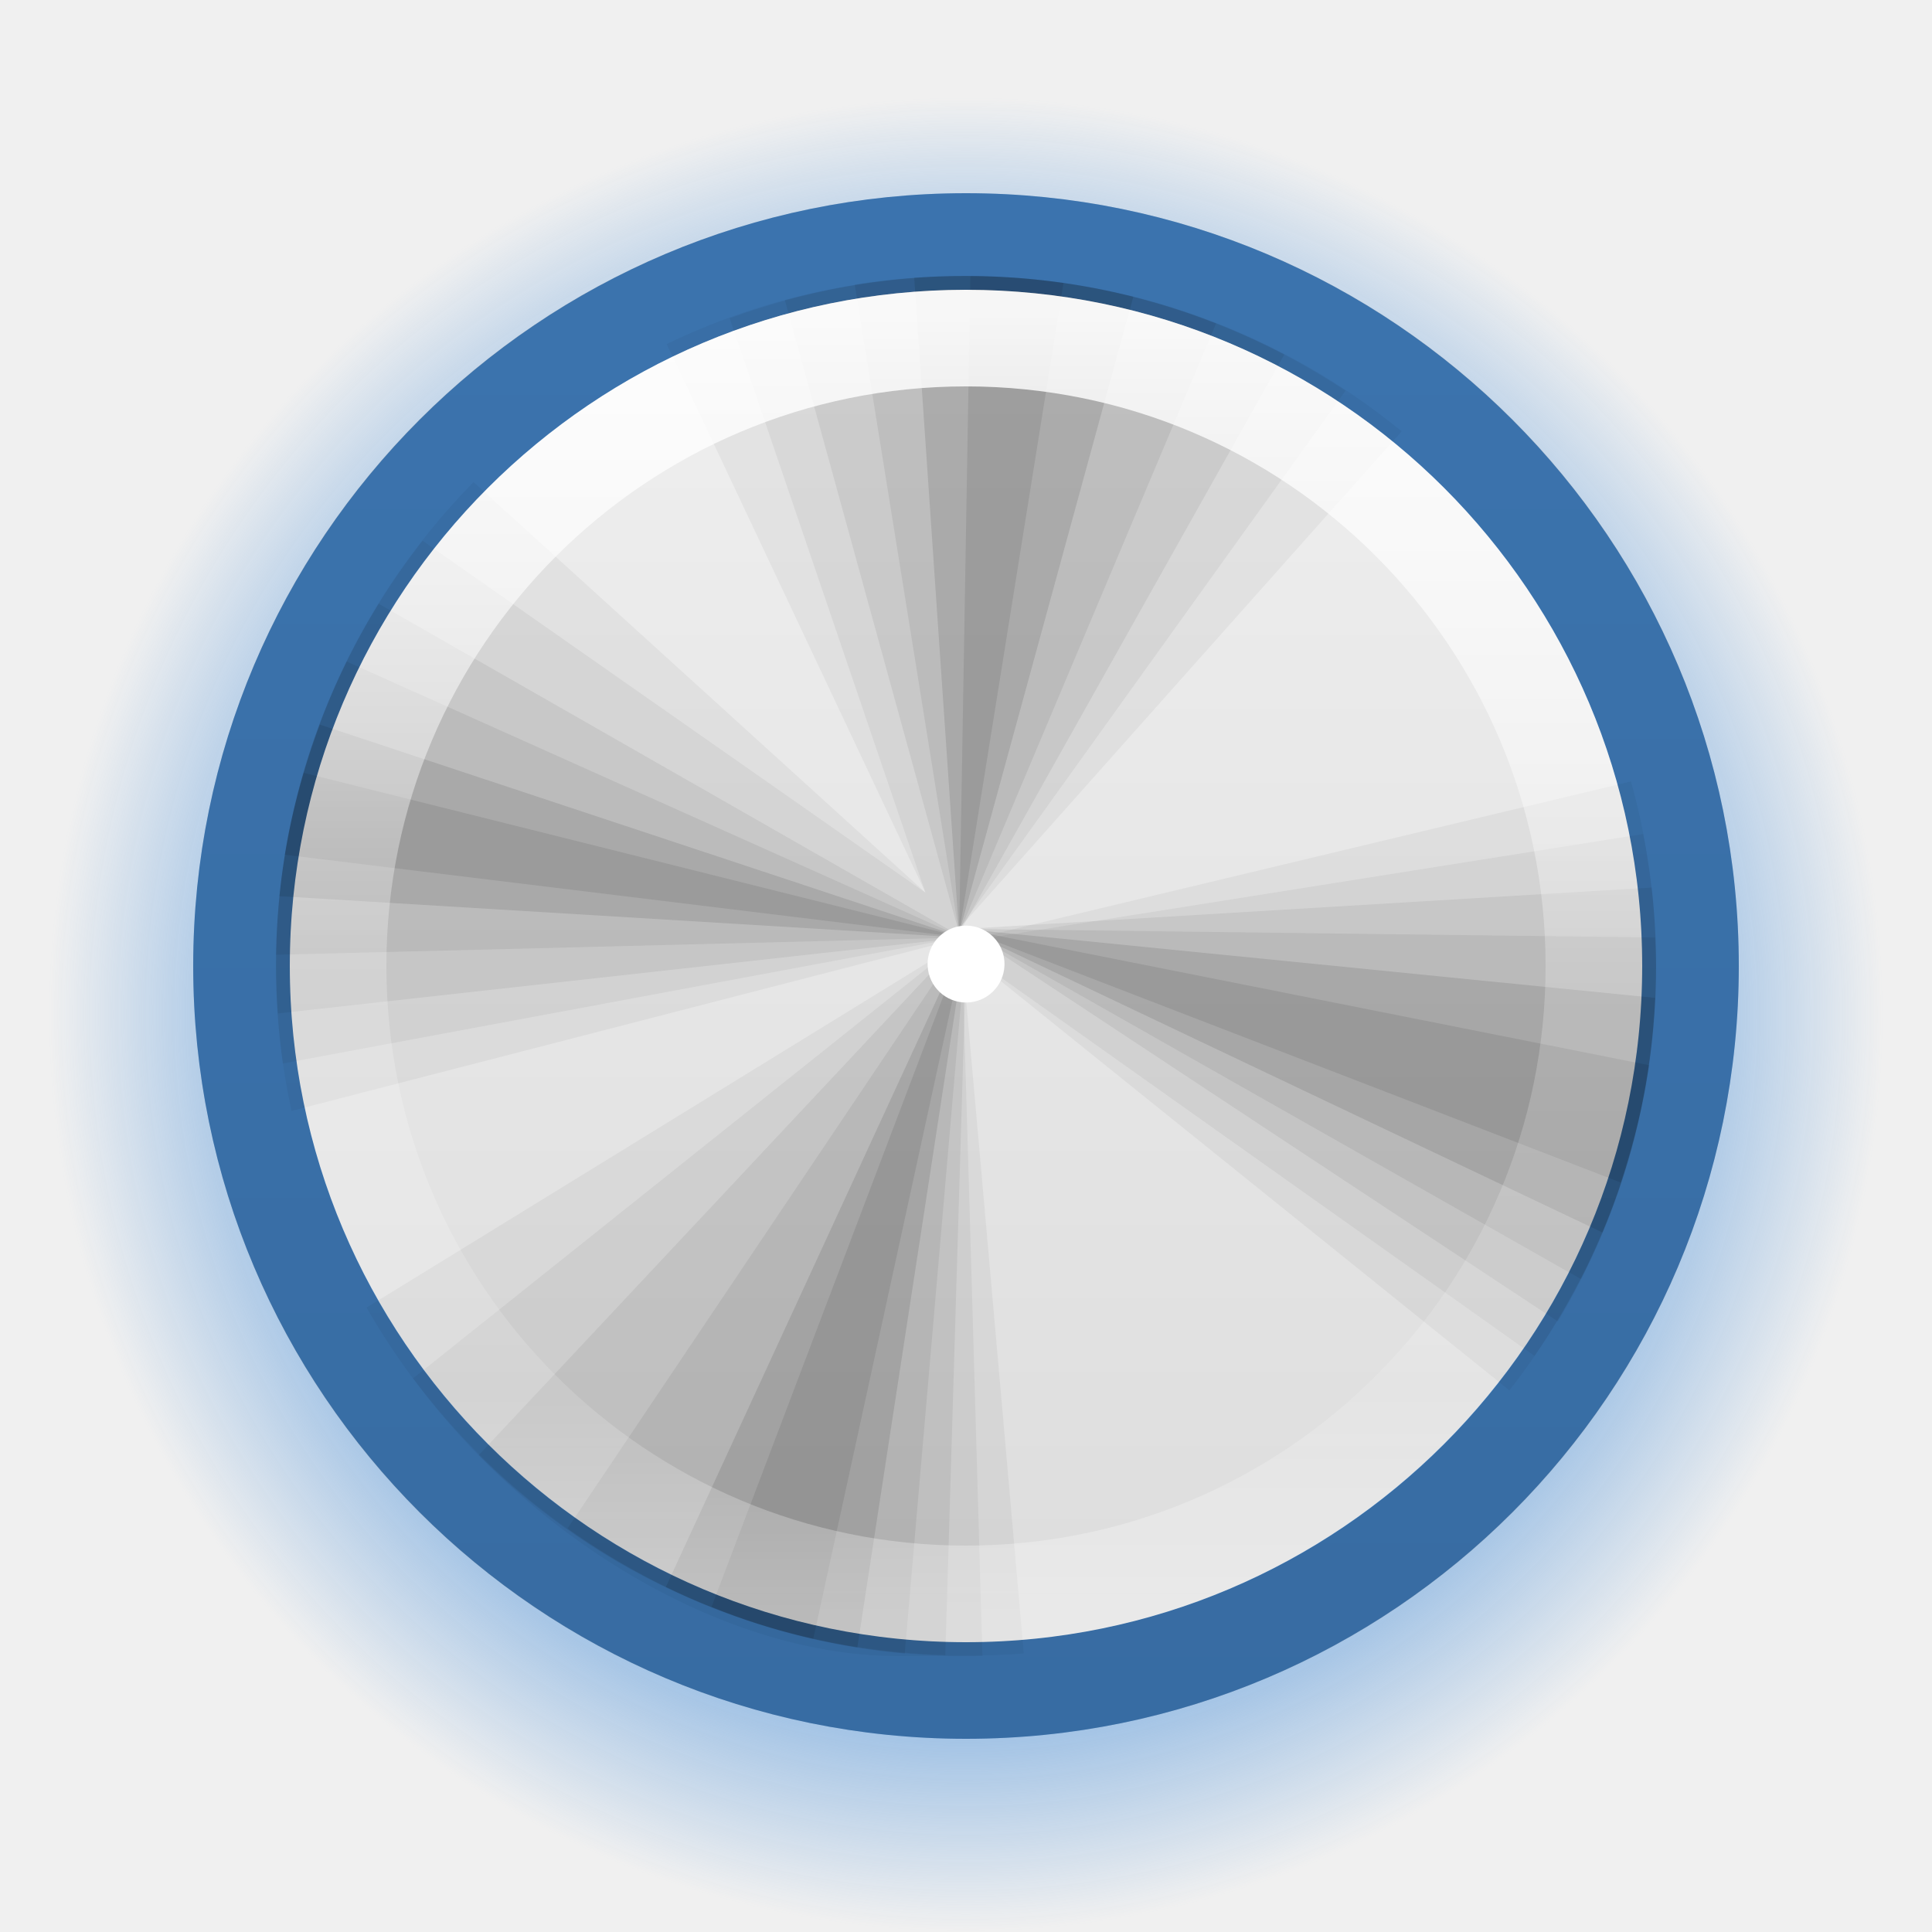
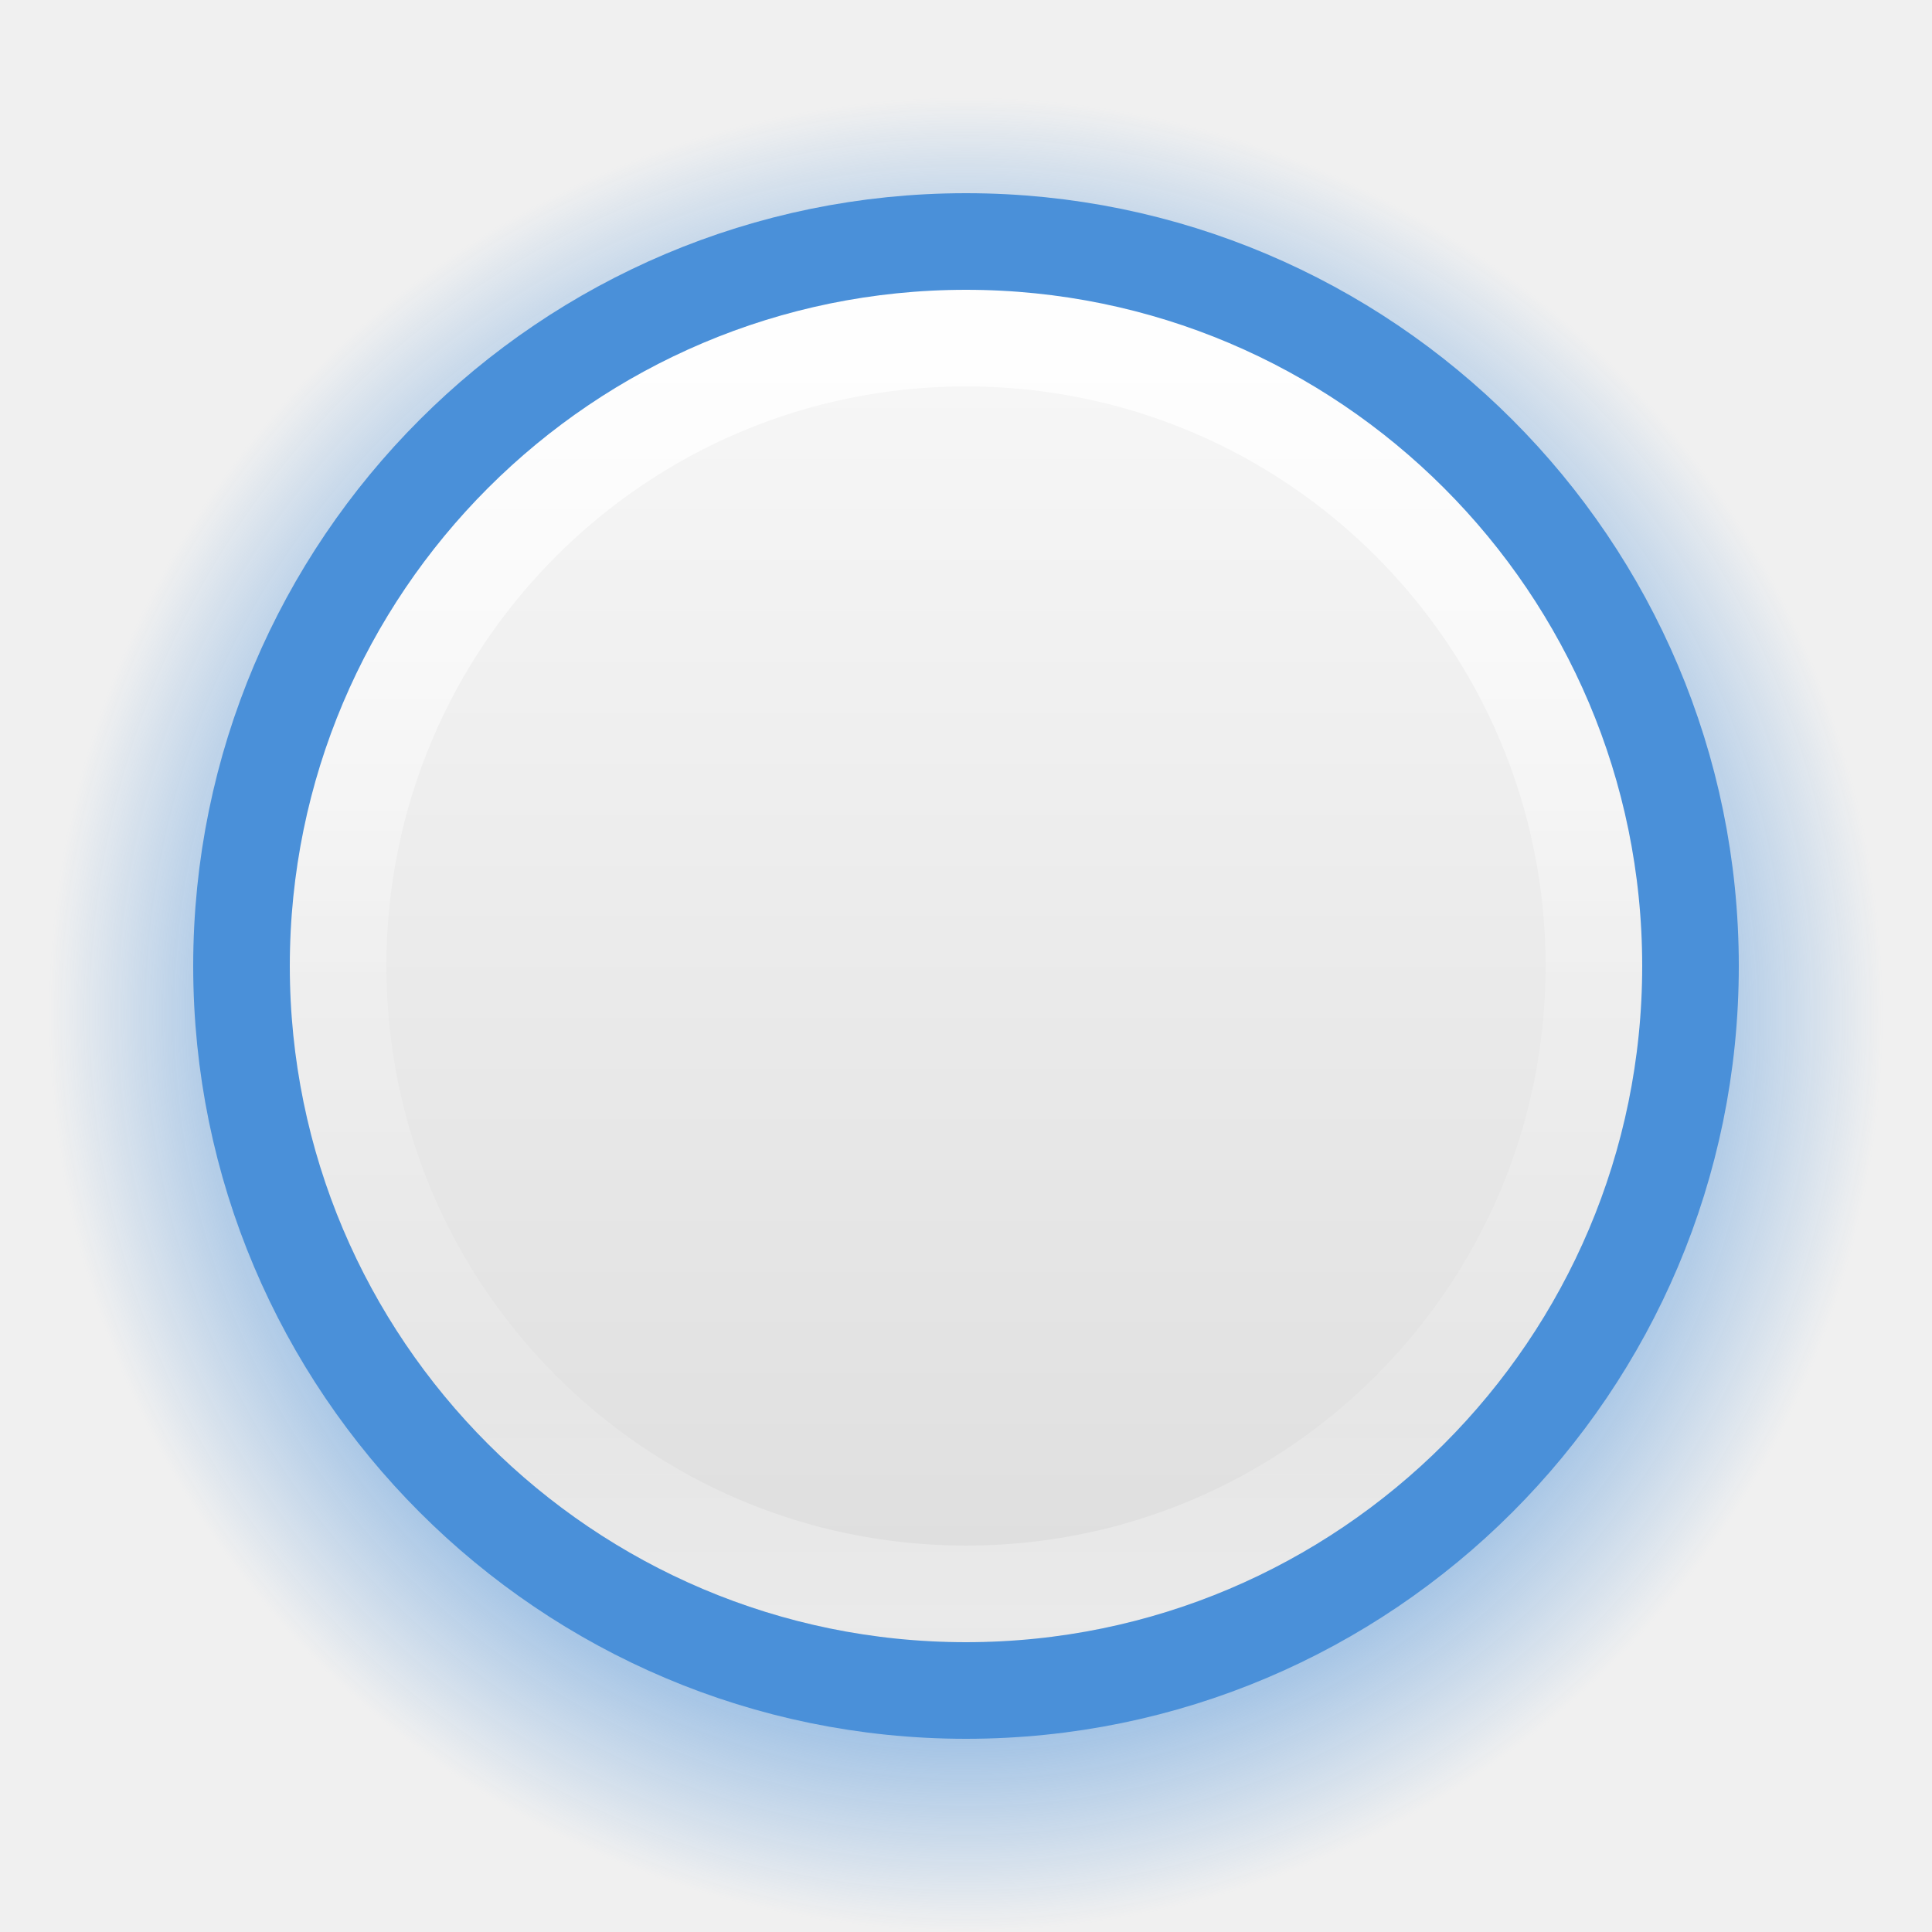
- <svg xmlns="http://www.w3.org/2000/svg" xmlns:xlink="http://www.w3.org/1999/xlink" width="20" height="20" id="svg5980" version="1.1">
-   <defs id="defs5982">
+ <svg xmlns="http://www.w3.org/2000/svg" xmlns:xlink="http://www.w3.org/1999/xlink" version="1.1" width="20" height="20" id="svg8343">
+   <defs id="defs8345">
+     <linearGradient x1="71.204" y1="6.238" x2="71.204" y2="44.341" id="linearGradient8524" xlink:href="#linearGradient4011-9-7-8" gradientUnits="userSpaceOnUse" gradientTransform="matrix(0.3513512,0,0,0.3513512,-15.20365,-2.9093)" />
+     <linearGradient id="linearGradient4011-9-7-8">
+       <stop id="stop4013-5-8" style="stop-color:#ffffff;stop-opacity:1" offset="0" />
+       <stop id="stop4015-1-0" style="stop-color:#ffffff;stop-opacity:0.235" offset="0.508" />
+       <stop id="stop4017-7-2-2" style="stop-color:#ffffff;stop-opacity:0.157" offset="0.835" />
+       <stop id="stop4019-1-8" style="stop-color:#ffffff;stop-opacity:0.392" offset="1" />
+     </linearGradient>
+     <linearGradient x1="38.977" y1="59.968" x2="38.977" y2="8.093" id="linearGradient8527" xlink:href="#linearGradient4215-5" gradientUnits="userSpaceOnUse" gradientTransform="matrix(0.2941177,0,0,0.2941177,0.58823,-4)" />
+     <linearGradient id="linearGradient4215-5">
+       <stop id="stop4217-4" style="stop-color:#dcdcdc;stop-opacity:1" offset="0" />
+       <stop id="stop4219-8" style="stop-color:#f9f9f9;stop-opacity:1" offset="1" />
+     </linearGradient>
+     <radialGradient cx="312.375" cy="290.25" r="7.333" fx="312.375" fy="290.25" id="radialGradient3817" xlink:href="#linearGradient4002" gradientUnits="userSpaceOnUse" gradientTransform="matrix(0.9373546,0,0,0.9373546,19.56887,18.18284)" />
+     <linearGradient id="linearGradient4002">
+       <stop id="stop4004" style="stop-color:#000000;stop-opacity:1" offset="0" />
+       <stop id="stop4010" style="stop-color:#000000;stop-opacity:1" offset="0.66" />
+       <stop id="stop4006" style="stop-color:#000000;stop-opacity:0" offset="1" />
+     </linearGradient>
+     <radialGradient cx="312.375" cy="290.25" r="7.333" fx="312.375" fy="290.25" id="radialGradient3849" xlink:href="#linearGradient4002" gradientUnits="userSpaceOnUse" gradientTransform="matrix(0.9373546,0,0,0.9373546,19.56887,18.18284)" />
+     <radialGradient cx="312.375" cy="290.25" r="7.333" fx="312.375" fy="290.25" id="radialGradient7547" xlink:href="#linearGradient7196" gradientUnits="userSpaceOnUse" gradientTransform="matrix(0.9373546,0,0,0.9373546,19.56887,18.18284)" />
    <linearGradient id="linearGradient7196">
-       <stop id="stop7198" offset="0" style="stop-color:#4a90d9;stop-opacity:1;" />
-       <stop style="stop-color:#4a90d9;stop-opacity:1;" offset="0.772" id="stop7200" />
-       <stop id="stop7202" offset="1" style="stop-color:#4a90d9;stop-opacity:0;" />
-     </linearGradient>
-     <linearGradient id="linearGradient6981">
-       <stop offset="0" style="stop-color:#000000;stop-opacity:0.251;" id="stop6987" />
-       <stop offset="1" style="stop-color:#000000;stop-opacity:0.2;" id="stop6989" />
-     </linearGradient>
-     <linearGradient id="linearGradient4011-9">
-       <stop id="stop4013-5" style="stop-color:#ffffff;stop-opacity:1;" offset="0" />
-       <stop offset="0.508" style="stop-color:#ffffff;stop-opacity:0.235;" id="stop4015-1" />
-       <stop id="stop4017-7" style="stop-color:#ffffff;stop-opacity:0.157;" offset="0.835" />
-       <stop id="stop4019-1" style="stop-color:#ffffff;stop-opacity:0.392;" offset="1" />
+       <stop id="stop7198" style="stop-color:#4a90d9;stop-opacity:1" offset="0" />
+       <stop id="stop7200" style="stop-color:#4a90d9;stop-opacity:1" offset="0.772" />
+       <stop id="stop7202" style="stop-color:#4a90d9;stop-opacity:0" offset="1" />
    </linearGradient>
    <linearGradient id="linearGradient4215">
-       <stop style="stop-color:#dcdcdc;stop-opacity:1;" offset="0" id="stop4217" />
-       <stop style="stop-color:#f0f0f0;stop-opacity:1;" offset="1" id="stop4219" />
+       <stop id="stop4217" style="stop-color:#dcdcdc;stop-opacity:1" offset="0" />
+       <stop id="stop4219" style="stop-color:#f0f0f0;stop-opacity:1" offset="1" />
    </linearGradient>
-     <linearGradient xlink:href="#linearGradient6981" id="linearGradient7531" gradientUnits="userSpaceOnUse" gradientTransform="matrix(0.4054052,0,0,-0.4054052,-19.08114,32.27995)" x1="71.204" y1="6.238" x2="71.204" y2="44.341" />
-     <linearGradient xlink:href="#linearGradient4011-9" id="linearGradient7534" gradientUnits="userSpaceOnUse" gradientTransform="matrix(0.3513512,0,0,0.3513512,-15.20365,13.09069)" x1="71.204" y1="6.238" x2="71.204" y2="44.341" />
-     <linearGradient xlink:href="#linearGradient4215" id="linearGradient7544" gradientUnits="userSpaceOnUse" gradientTransform="matrix(0.2941177,0,0,0.2941177,0.588235,11.99999)" x1="38.977" y1="59.968" x2="38.977" y2="8.093" />
-     <radialGradient xlink:href="#linearGradient7196" id="radialGradient7547" gradientUnits="userSpaceOnUse" gradientTransform="matrix(0.9373546,0,0,0.9373546,19.56887,18.18284)" cx="312.375" cy="290.25" fx="312.375" fy="290.25" r="7.333" />
+     <radialGradient cx="312.375" cy="290.25" r="7.333" fx="312.375" fy="290.25" id="radialGradient3052" xlink:href="#linearGradient7196" gradientUnits="userSpaceOnUse" gradientTransform="matrix(0.9373546,0,0,0.9373546,19.56887,18.18284)" />
  </defs>
-   <g id="layer1" transform="translate(0,-12)">
-     <path transform="matrix(1.381818,0,0,1.381818,-421.6455,-378.5727)" d="m 319.25,290.25 a 6.875,6.875 0 1 1 -13.75,0 6.875,6.875 0 1 1 13.75,0 z" id="path7068" style="opacity:0.5;color:#000000;fill:url(#radialGradient7547);fill-opacity:1;fill-rule:nonzero;stroke:none;stroke-width:0.809;marker:none;visibility:visible;display:inline;overflow:visible;enable-background:accumulate" />
-     <path d="m 10,14.5 c -4.138,0 -7.5,3.362 -7.5,7.5 0,4.138 3.362,7.5 7.5,7.5 4.138,0 7.5,-3.362 7.5,-7.5 0,-4.138 -3.362,-7.5 -7.5,-7.5 z" id="path7070" style="color:#000000;fill:url(#linearGradient7544);fill-opacity:1;fill-rule:nonzero;stroke:#4a90d9;stroke-width:1;stroke-opacity:1;marker:none;visibility:visible;display:inline;overflow:visible;enable-background:accumulate" />
-     <path id="path7072" d="m 10,14.857 c -1.108,0 -2.162,0.254 -3.098,0.705 l 2.679,5.679 -4.679,-4.25 c -1.267,1.289 -2.045,3.061 -2.045,5.009 0,0.515 0.057,1.016 0.161,1.5 l 7.054,-1.821 -0.116,-0.098 4.554,-5.116 C 13.279,15.461 11.709,14.857 10,14.857 z m 6.884,5.232 -7.018,1.679 0.027,0.018 -6.098,3.75 c 1.231,2.154 3.55,3.607 5.491,3.607 0.916,0 1.115,-0.01 1.312,-0.027 -0.257,-2.941 -0.634,-7.187 -0.643,-7.286 l 5.67,4.563 c 0.949,-1.213 1.518,-2.736 1.518,-4.393 0,-0.661 -0.09,-1.303 -0.259,-1.911 z" style="fill:#000000;fill-opacity:0.043;stroke:none" />
-     <path id="path7074" d="m 10,14.857 c -0.859,0 -1.683,0.159 -2.446,0.438 L 9.58,21.241 4.375,17.598 c -0.952,1.213 -1.518,2.742 -1.518,4.402 0,0.342 0.025,0.68 0.071,1.009 l 7.143,-1.33 -0.116,-0.098 3.973,-5.536 c -1.128,-0.746 -2.477,-1.188 -3.929,-1.188 z m 7.009,5.777 -7.143,1.134 0.027,0.018 -5.616,4.482 c 1.303,1.742 3.383,2.875 5.723,2.875 0.057,0 0.113,0.001 0.17,0 -0.085,-2.966 -0.206,-7.214 -0.214,-7.312 l 5.929,4.205 c 0.791,-1.149 1.259,-2.537 1.259,-4.036 0,-0.468 -0.048,-0.923 -0.134,-1.366 z" style="fill:#000000;fill-opacity:0.048;stroke:none" />
-     <path id="path7076" d="m 10,14.857 c -0.648,0 -1.278,0.088 -1.875,0.25 l 1.804,6.554 3.366,-5.991 C 12.308,15.154 11.189,14.857 10,14.857 z m -6.08,3.393 c -0.674,1.09 -1.062,2.376 -1.062,3.75 0,0.165 0.007,0.329 0.018,0.491 l 7.089,-0.786 -6.045,-3.455 z m 13.179,2.938 -7.125,0.429 6.152,4.062 c 0.646,-1.074 1.018,-2.335 1.018,-3.679 0,-0.274 -0.015,-0.546 -0.045,-0.812 z m -7.089,0.482 -5.054,5.393 c 1.245,1.241 2.95,2.016 4.83,2.071 l 0.223,-7.464 z" style="fill:#000000;fill-opacity:0.059;stroke:none" />
-     <path id="path7078" d="m 10,14.857 c -0.391,0 -0.777,0.029 -1.152,0.089 l 1.08,6.714 2.661,-6.312 C 11.786,15.034 10.914,14.857 10,14.857 z m -6.411,3.991 c -0.452,0.918 -0.715,1.949 -0.732,3.036 l 7.107,-0.179 -6.375,-2.857 z m 6.384,2.768 6.393,3.625 c 0.496,-0.973 0.777,-2.075 0.777,-3.241 0,-0.099 -0.005,-0.196 -0.009,-0.295 l -7.161,-0.089 z m 0.036,0.054 -4.134,6.152 c 1.005,0.714 2.195,1.181 3.491,1.295 l 0.643,-7.446 z" style="fill:#000000;fill-opacity:0.064;stroke:none" />
-     <path id="path7080" d="m 10,14.857 c -0.18,0 -0.359,0.005 -0.536,0.018 l 0.464,6.786 1.804,-6.589 C 11.178,14.933 10.597,14.857 10,14.857 z m -6.688,4.643 c -0.211,0.563 -0.357,1.157 -0.42,1.777 l 7.071,0.429 -6.652,-2.205 z m 6.661,2.116 6.616,3.143 c 0.316,-0.753 0.505,-1.571 0.545,-2.429 l -7.161,-0.714 z m 0.036,0.054 -3.116,6.759 c 0.617,0.299 1.283,0.514 1.982,0.625 l 1.134,-7.384 z" style="fill:#000000;fill-opacity:0.101;stroke:none" />
-     <path id="path7082" d="m 10.045,14.857 -0.116,6.804 1.08,-6.732 c -0.315,-0.044 -0.638,-0.069 -0.964,-0.071 z m -6.902,5.143 c -0.081,0.276 -0.15,0.559 -0.196,0.848 l 7.018,0.857 z m 6.83,1.616 6.804,2.625 c 0.13,-0.392 0.234,-0.796 0.295,-1.214 z m 0.036,0.054 -2.643,6.964 c 0.16,0.064 0.326,0.126 0.491,0.179 0.146,0.046 0.296,0.088 0.446,0.125 0.039,0.01 0.077,0.018 0.116,0.027 z" style="fill:#000000;fill-opacity:0.085;stroke:none" />
-     <path d="m 10.398,22 a 0.398,0.398 0 0 1 -0.795,0 0.398,0.398 0 1 1 0.795,0 z" id="path7084" style="color:#bebebe;fill:#ffffff;fill-opacity:1;fill-rule:nonzero;stroke:none;stroke-width:1;marker:none;visibility:visible;display:inline;overflow:visible;enable-background:accumulate" />
-     <path d="m 16.5,22 c 0,3.59 -2.91,6.5 -6.5,6.5 -3.59,0 -6.5,-2.91 -6.5,-6.5 0,-3.59 2.91,-6.5 6.5,-6.5 3.59,0 6.5,2.91 6.5,6.5 l 0,0 z" id="path7086" style="opacity:0.9;color:#000000;fill:none;stroke:url(#linearGradient7534);stroke-width:1;stroke-linecap:round;stroke-linejoin:round;stroke-miterlimit:4;stroke-opacity:1;stroke-dasharray:none;stroke-dashoffset:0;marker:none;visibility:visible;display:inline;overflow:visible;enable-background:accumulate" />
-     <path style="color:#000000;fill:none;stroke:url(#linearGradient7531);stroke-width:1;stroke-linecap:round;stroke-linejoin:round;stroke-miterlimit:4;stroke-opacity:1;stroke-dasharray:none;stroke-dashoffset:0;marker:none;visibility:visible;display:inline;overflow:visible;enable-background:accumulate" id="path7112" d="m 17.5,22 c 0,-4.142 -3.358,-7.5 -7.5,-7.5 -4.142,0 -7.5,3.358 -7.5,7.5 0,4.142 3.358,7.5 7.5,7.5 4.142,0 7.5,-3.358 7.5,-7.5 l 0,0 z" />
+   <g transform="translate(0,4)" id="layer1">
+     <path d="m 319.25,290.25 a 6.875,6.875 0 1 1 -13.75,0 6.875,6.875 0 1 1 13.75,0 z" transform="matrix(1.381818,0,0,1.381818,-421.6455,-394.5727)" id="path7068" style="opacity:0.5;color:#000000;fill:url(#radialGradient3052);fill-opacity:1;fill-rule:nonzero;stroke:none;stroke-width:0.809;marker:none;visibility:visible;display:inline;overflow:visible;enable-background:accumulate" />
+     <path d="m 10,-1.5 c -4.138,0 -7.5,3.362 -7.5,7.5 0,4.138 3.362,7.5 7.5,7.5 4.138,0 7.5,-3.362 7.5,-7.5 0,-4.138 -3.362,-7.5 -7.5,-7.5 z" id="path2555-7-2" style="color:#000000;fill:url(#linearGradient8527);fill-opacity:1;fill-rule:nonzero;stroke:none;stroke-width:1;marker:none;visibility:visible;display:inline;overflow:visible;enable-background:accumulate" />
+     <path d="m 16.5,6 c 0,3.59 -2.91,6.5 -6.5,6.5 -3.59,0 -6.5,-2.91 -6.5,-6.5 0,-3.59 2.91,-6.5 6.5,-6.5 3.59,0 6.5,2.91 6.5,6.5 l 0,0 z" id="path8655-6-0" style="opacity:0.9;color:#000000;fill:none;stroke:url(#linearGradient8524);stroke-width:1;stroke-linecap:round;stroke-linejoin:round;stroke-miterlimit:4;stroke-opacity:1;stroke-dasharray:none;stroke-dashoffset:0;marker:none;visibility:visible;display:inline;overflow:visible;enable-background:accumulate" />
+     <path d="m 10,-1.5 c -4.138,0 -7.5,3.362 -7.5,7.5 0,4.138 3.362,7.5 7.5,7.5 4.138,0 7.5,-3.362 7.5,-7.5 0,-4.138 -3.362,-7.5 -7.5,-7.5 z" id="path7070" style="color:#000000;fill:none;stroke:#4a90d9;stroke-width:1;stroke-opacity:1;marker:none;visibility:visible;display:inline;overflow:visible;enable-background:accumulate" />
  </g>
</svg>
